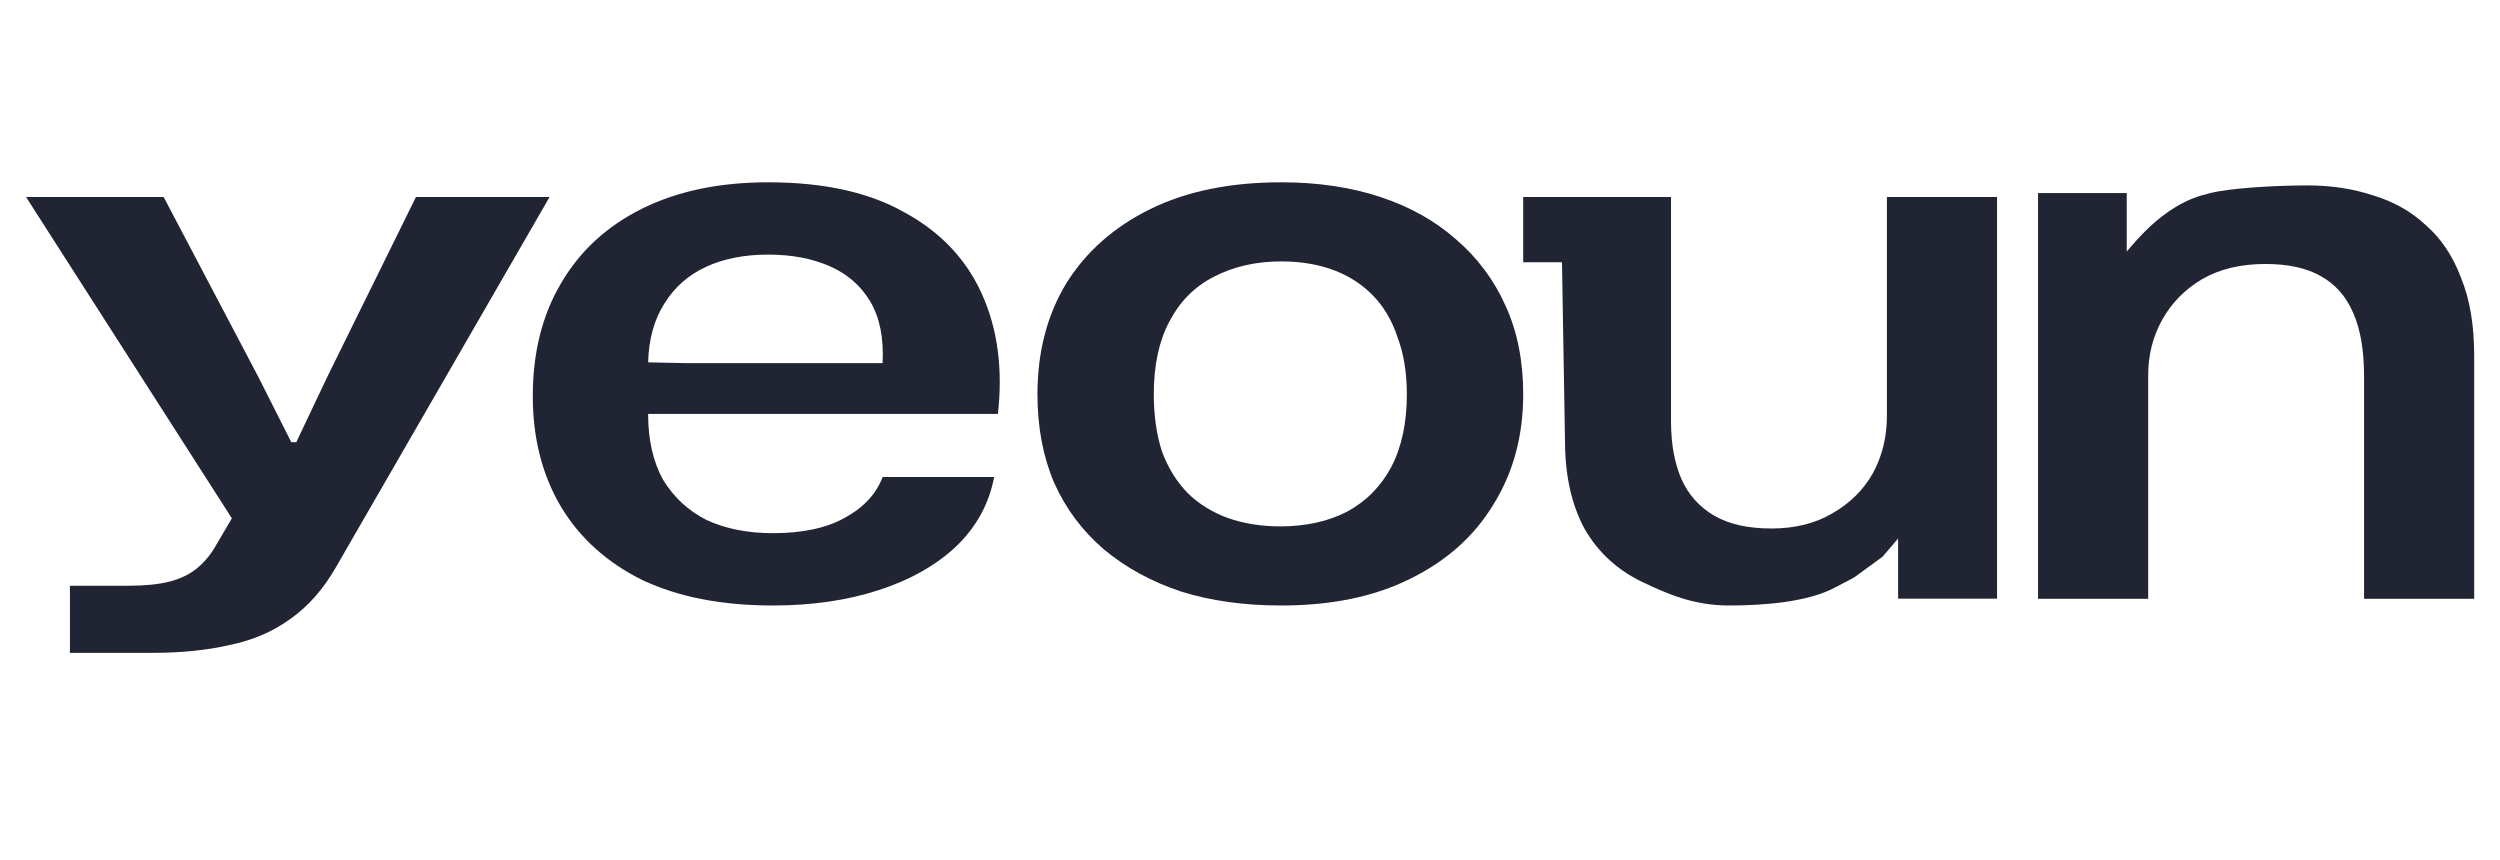
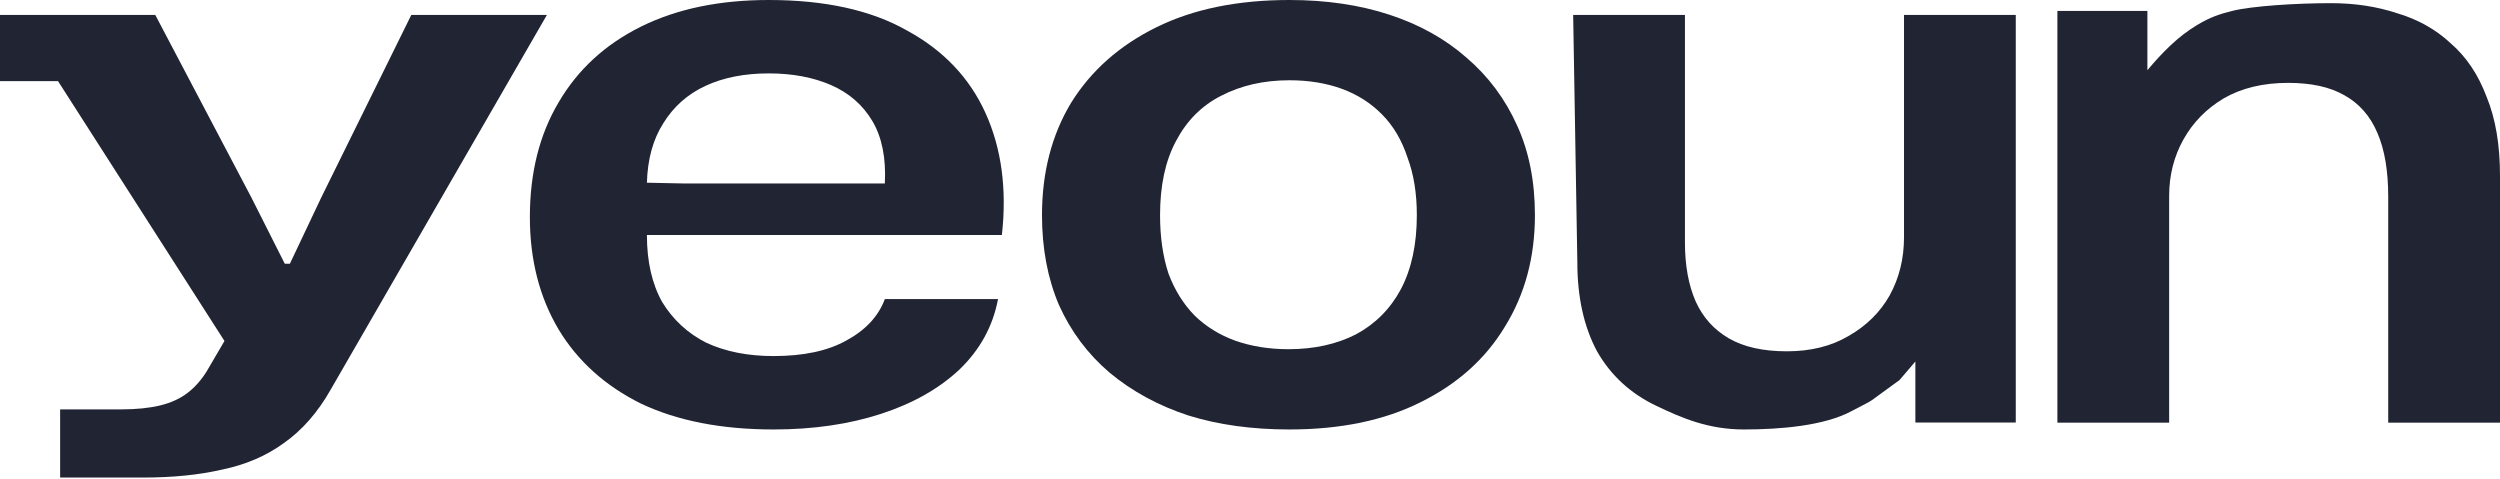
- <svg xmlns="http://www.w3.org/2000/svg" width="96" height="33" viewBox="0 0 96 33" fill="none">
-   <path d="M78.261 22.995V7.413H81.667V9.659C82.214 9.004 82.816 8.383 83.549 7.946C84.045 7.65 84.398 7.531 84.877 7.413C85.633 7.226 87.306 7.12 88.614 7.12C89.517 7.12 90.351 7.247 91.118 7.501C91.908 7.735 92.584 8.116 93.148 8.643C93.735 9.151 94.186 9.825 94.502 10.664C94.84 11.484 95.009 12.48 95.009 13.652V22.995H90.78V14.442C90.78 13.466 90.644 12.666 90.374 12.041C90.103 11.396 89.686 10.918 89.122 10.606C88.581 10.293 87.87 10.137 86.99 10.137C86.043 10.137 85.231 10.332 84.554 10.723C83.9 11.113 83.392 11.631 83.031 12.275C82.671 12.919 82.49 13.632 82.49 14.413V22.995H78.261Z" fill="#212433" />
-   <path d="M66.4 23.251C65.047 23.251 64.043 22.816 63.073 22.352C62.103 21.889 61.359 21.202 60.84 20.294C60.344 19.366 60.096 18.245 60.096 16.93L59.938 7.565H64.167V16.176C64.167 17.046 64.302 17.791 64.573 18.409C64.844 19.008 65.261 19.472 65.825 19.801C66.389 20.129 67.122 20.294 68.024 20.294C68.927 20.294 69.705 20.1 70.359 19.714C71.036 19.327 71.555 18.815 71.915 18.177C72.276 17.52 72.457 16.785 72.457 15.973V7.565H76.686V22.99H72.887V20.679L72.288 21.38C70.879 22.391 71.534 21.995 70.474 22.555C69.436 23.116 67.754 23.251 66.4 23.251Z" fill="#212433" />
-   <path d="M49.2 23.251C47.781 23.251 46.505 23.074 45.37 22.72C44.235 22.347 43.242 21.806 42.391 21.098C41.564 20.39 40.925 19.535 40.476 18.532C40.051 17.529 39.838 16.399 39.838 15.14C39.838 13.528 40.204 12.112 40.937 10.893C41.694 9.674 42.769 8.72 44.164 8.032C45.559 7.344 47.237 7 49.2 7C50.594 7 51.859 7.187 52.994 7.56C54.129 7.934 55.098 8.475 55.902 9.183C56.729 9.89 57.368 10.746 57.817 11.749C58.266 12.732 58.491 13.862 58.491 15.14C58.491 16.733 58.112 18.139 57.356 19.358C56.623 20.577 55.559 21.531 54.164 22.219C52.793 22.907 51.138 23.251 49.2 23.251ZM49.164 20.213C50.133 20.213 50.985 20.027 51.718 19.653C52.45 19.26 53.018 18.689 53.42 17.942C53.822 17.175 54.023 16.241 54.023 15.14C54.023 14.315 53.904 13.587 53.668 12.958C53.455 12.309 53.136 11.768 52.71 11.336C52.285 10.903 51.777 10.579 51.185 10.362C50.594 10.146 49.933 10.038 49.2 10.038C48.23 10.038 47.367 10.235 46.611 10.628C45.878 11.001 45.311 11.572 44.909 12.338C44.507 13.086 44.306 14.02 44.306 15.14C44.306 15.966 44.412 16.704 44.625 17.352C44.862 17.982 45.193 18.512 45.618 18.945C46.044 19.358 46.552 19.673 47.143 19.889C47.758 20.105 48.431 20.213 49.164 20.213Z" fill="#212433" />
-   <path d="M29.68 23.251C27.72 23.251 26.05 22.926 24.671 22.276C23.315 21.606 22.274 20.671 21.548 19.469C20.822 18.248 20.459 16.829 20.459 15.214C20.459 13.54 20.822 12.092 21.548 10.871C22.274 9.63 23.315 8.674 24.671 8.005C26.026 7.335 27.635 7 29.499 7C31.629 7 33.371 7.384 34.726 8.152C36.106 8.901 37.098 9.945 37.703 11.284C38.308 12.624 38.514 14.16 38.32 15.894H24.888C24.888 16.898 25.082 17.745 25.469 18.435C25.881 19.105 26.437 19.617 27.139 19.971C27.865 20.306 28.712 20.474 29.68 20.474C30.818 20.474 31.738 20.277 32.439 19.883C33.165 19.489 33.649 18.967 33.892 18.317H38.175C37.982 19.341 37.498 20.227 36.723 20.976C35.949 21.705 34.956 22.266 33.746 22.66C32.536 23.054 31.181 23.251 29.68 23.251ZM24.888 13.914L26.322 13.944H32.055H33.892C33.94 12.979 33.783 12.191 33.419 11.58C33.056 10.969 32.536 10.516 31.858 10.221C31.181 9.925 30.394 9.777 29.499 9.777C28.579 9.777 27.78 9.935 27.103 10.25C26.425 10.565 25.893 11.038 25.505 11.668C25.118 12.279 24.913 13.028 24.888 13.914Z" fill="#212433" />
-   <path d="M2.685 25.07V22.491H4.982C5.57 22.491 6.067 22.441 6.476 22.341C6.884 22.241 7.229 22.082 7.51 21.865C7.791 21.648 8.033 21.372 8.237 21.038L9.31 19.21V20.538L1 7.565H6.284L9.922 14.477L11.186 16.981H11.377L12.565 14.477L15.973 7.565H21.104L12.909 21.765C12.424 22.616 11.837 23.284 11.148 23.768C10.484 24.252 9.705 24.586 8.812 24.77C7.944 24.97 6.948 25.07 5.825 25.07H2.685Z" fill="#212433" />
-   <rect x="58.491" y="7.565" width="4.357" height="2.506" fill="#212433" />
+ <svg xmlns="http://www.w3.org/2000/svg" width="94" height="18" viewBox="0 0 94 18" fill="none">
+   <path d="M5.838 0.561L9.453 7.429L10.708 9.917H10.899L12.078 7.429L15.465 0.561H20.564L12.421 14.671C11.939 15.517 11.355 16.18 10.671 16.661C10.011 17.142 9.237 17.474 8.35 17.657C7.487 17.856 6.497 17.956 5.381 17.956H2.261V15.393H4.544C5.127 15.393 5.622 15.342 6.028 15.243C6.434 15.143 6.777 14.986 7.056 14.77C7.335 14.555 7.576 14.281 7.779 13.95L8.44 12.821L2.182 3.051H0V0.561H5.838Z" fill="#212433" />
+   <path fill-rule="evenodd" clip-rule="evenodd" d="M28.905 0C31.021 0 32.753 0.382 34.099 1.145C35.47 1.889 36.457 2.926 37.058 4.257C37.659 5.588 37.863 7.115 37.671 8.837H24.324C24.324 9.835 24.516 10.677 24.901 11.362C25.31 12.028 25.863 12.537 26.561 12.889C27.282 13.222 28.124 13.388 29.086 13.388C30.216 13.388 31.13 13.192 31.827 12.801C32.549 12.409 33.03 11.891 33.27 11.245H37.526C37.334 12.263 36.853 13.143 36.083 13.887C35.314 14.611 34.328 15.169 33.126 15.561C31.924 15.952 30.577 16.148 29.086 16.148C27.138 16.148 25.478 15.825 24.107 15.179C22.761 14.513 21.726 13.584 21.005 12.39C20.284 11.176 19.923 9.767 19.923 8.162C19.923 6.498 20.284 5.06 21.005 3.846C21.727 2.613 22.761 1.663 24.107 0.998C25.454 0.332 27.053 2.11396e-05 28.905 0ZM28.905 2.76C27.991 2.76 27.198 2.916 26.525 3.229C25.851 3.542 25.322 4.013 24.937 4.639C24.552 5.246 24.348 5.99 24.324 6.87L25.748 6.899H33.27C33.319 5.94 33.161 5.157 32.801 4.551C32.44 3.944 31.923 3.494 31.25 3.2C30.577 2.907 29.795 2.76 28.905 2.76Z" fill="#212433" />
+   <path fill-rule="evenodd" clip-rule="evenodd" d="M48.481 0C49.867 2.86042e-05 51.124 0.185 52.252 0.556C53.379 0.927 54.342 1.465 55.141 2.168C55.963 2.872 56.597 3.722 57.043 4.718C57.49 5.695 57.713 6.819 57.713 8.089C57.713 9.671 57.337 11.069 56.586 12.28C55.857 13.491 54.8 14.439 53.414 15.123C52.052 15.806 50.407 16.148 48.481 16.148C47.072 16.148 45.803 15.972 44.676 15.62C43.548 15.249 42.561 14.712 41.716 14.008C40.894 13.305 40.259 12.455 39.813 11.459C39.39 10.463 39.179 9.339 39.179 8.089C39.179 6.487 39.543 5.08 40.271 3.869C41.023 2.657 42.092 1.71 43.478 1.026C44.864 0.342 46.532 0 48.481 0ZM48.481 3.018C47.518 3.018 46.66 3.213 45.909 3.604C45.18 3.975 44.617 4.543 44.217 5.305C43.818 6.047 43.618 6.975 43.618 8.089C43.618 8.909 43.724 9.642 43.935 10.287C44.17 10.912 44.5 11.439 44.922 11.869C45.345 12.279 45.851 12.592 46.438 12.807C47.048 13.022 47.718 13.13 48.446 13.13C49.409 13.13 50.255 12.944 50.983 12.572C51.711 12.182 52.275 11.615 52.674 10.873C53.074 10.111 53.273 9.183 53.273 8.089C53.273 7.268 53.156 6.545 52.921 5.92C52.709 5.275 52.393 4.737 51.97 4.308C51.547 3.878 51.042 3.555 50.455 3.34C49.867 3.126 49.21 3.018 48.481 3.018Z" fill="#212433" />
+   <path d="M63.354 9.118C63.354 9.982 63.489 10.722 63.758 11.336C64.026 11.931 64.441 12.393 65.001 12.72C65.561 13.046 66.29 13.209 67.186 13.209C68.083 13.209 68.856 13.017 69.506 12.633C70.179 12.249 70.694 11.74 71.052 11.106C71.411 10.453 71.591 9.723 71.591 8.916V0.561H75.793V15.888H72.018V13.592L71.423 14.289C70.023 15.293 70.674 14.9 69.62 15.457C68.589 16.014 66.917 16.148 65.573 16.148C64.228 16.148 63.23 15.715 62.267 15.254C61.303 14.793 60.563 14.112 60.048 13.209C59.555 12.287 59.308 11.173 59.308 9.867L59.151 0.561H63.354V9.118Z" fill="#212433" />
+   <path d="M87.646 0.119C88.543 0.119 89.372 0.245 90.134 0.498C90.918 0.73 91.591 1.109 92.151 1.633C92.734 2.137 93.182 2.806 93.496 3.64C93.832 4.455 94 5.445 94 6.609V15.893H89.797V7.395C89.797 6.425 89.663 5.629 89.394 5.008C89.126 4.368 88.71 3.893 88.15 3.582C87.612 3.272 86.906 3.116 86.032 3.116C85.091 3.116 84.284 3.311 83.611 3.699C82.961 4.087 82.457 4.601 82.099 5.241C81.74 5.882 81.56 6.59 81.56 7.366V15.893H77.358V0.41H80.742V2.641C81.286 1.991 81.885 1.374 82.612 0.94C83.106 0.646 83.456 0.528 83.932 0.41C84.683 0.224 86.346 0.119 87.646 0.119Z" fill="#212433" />
</svg>
